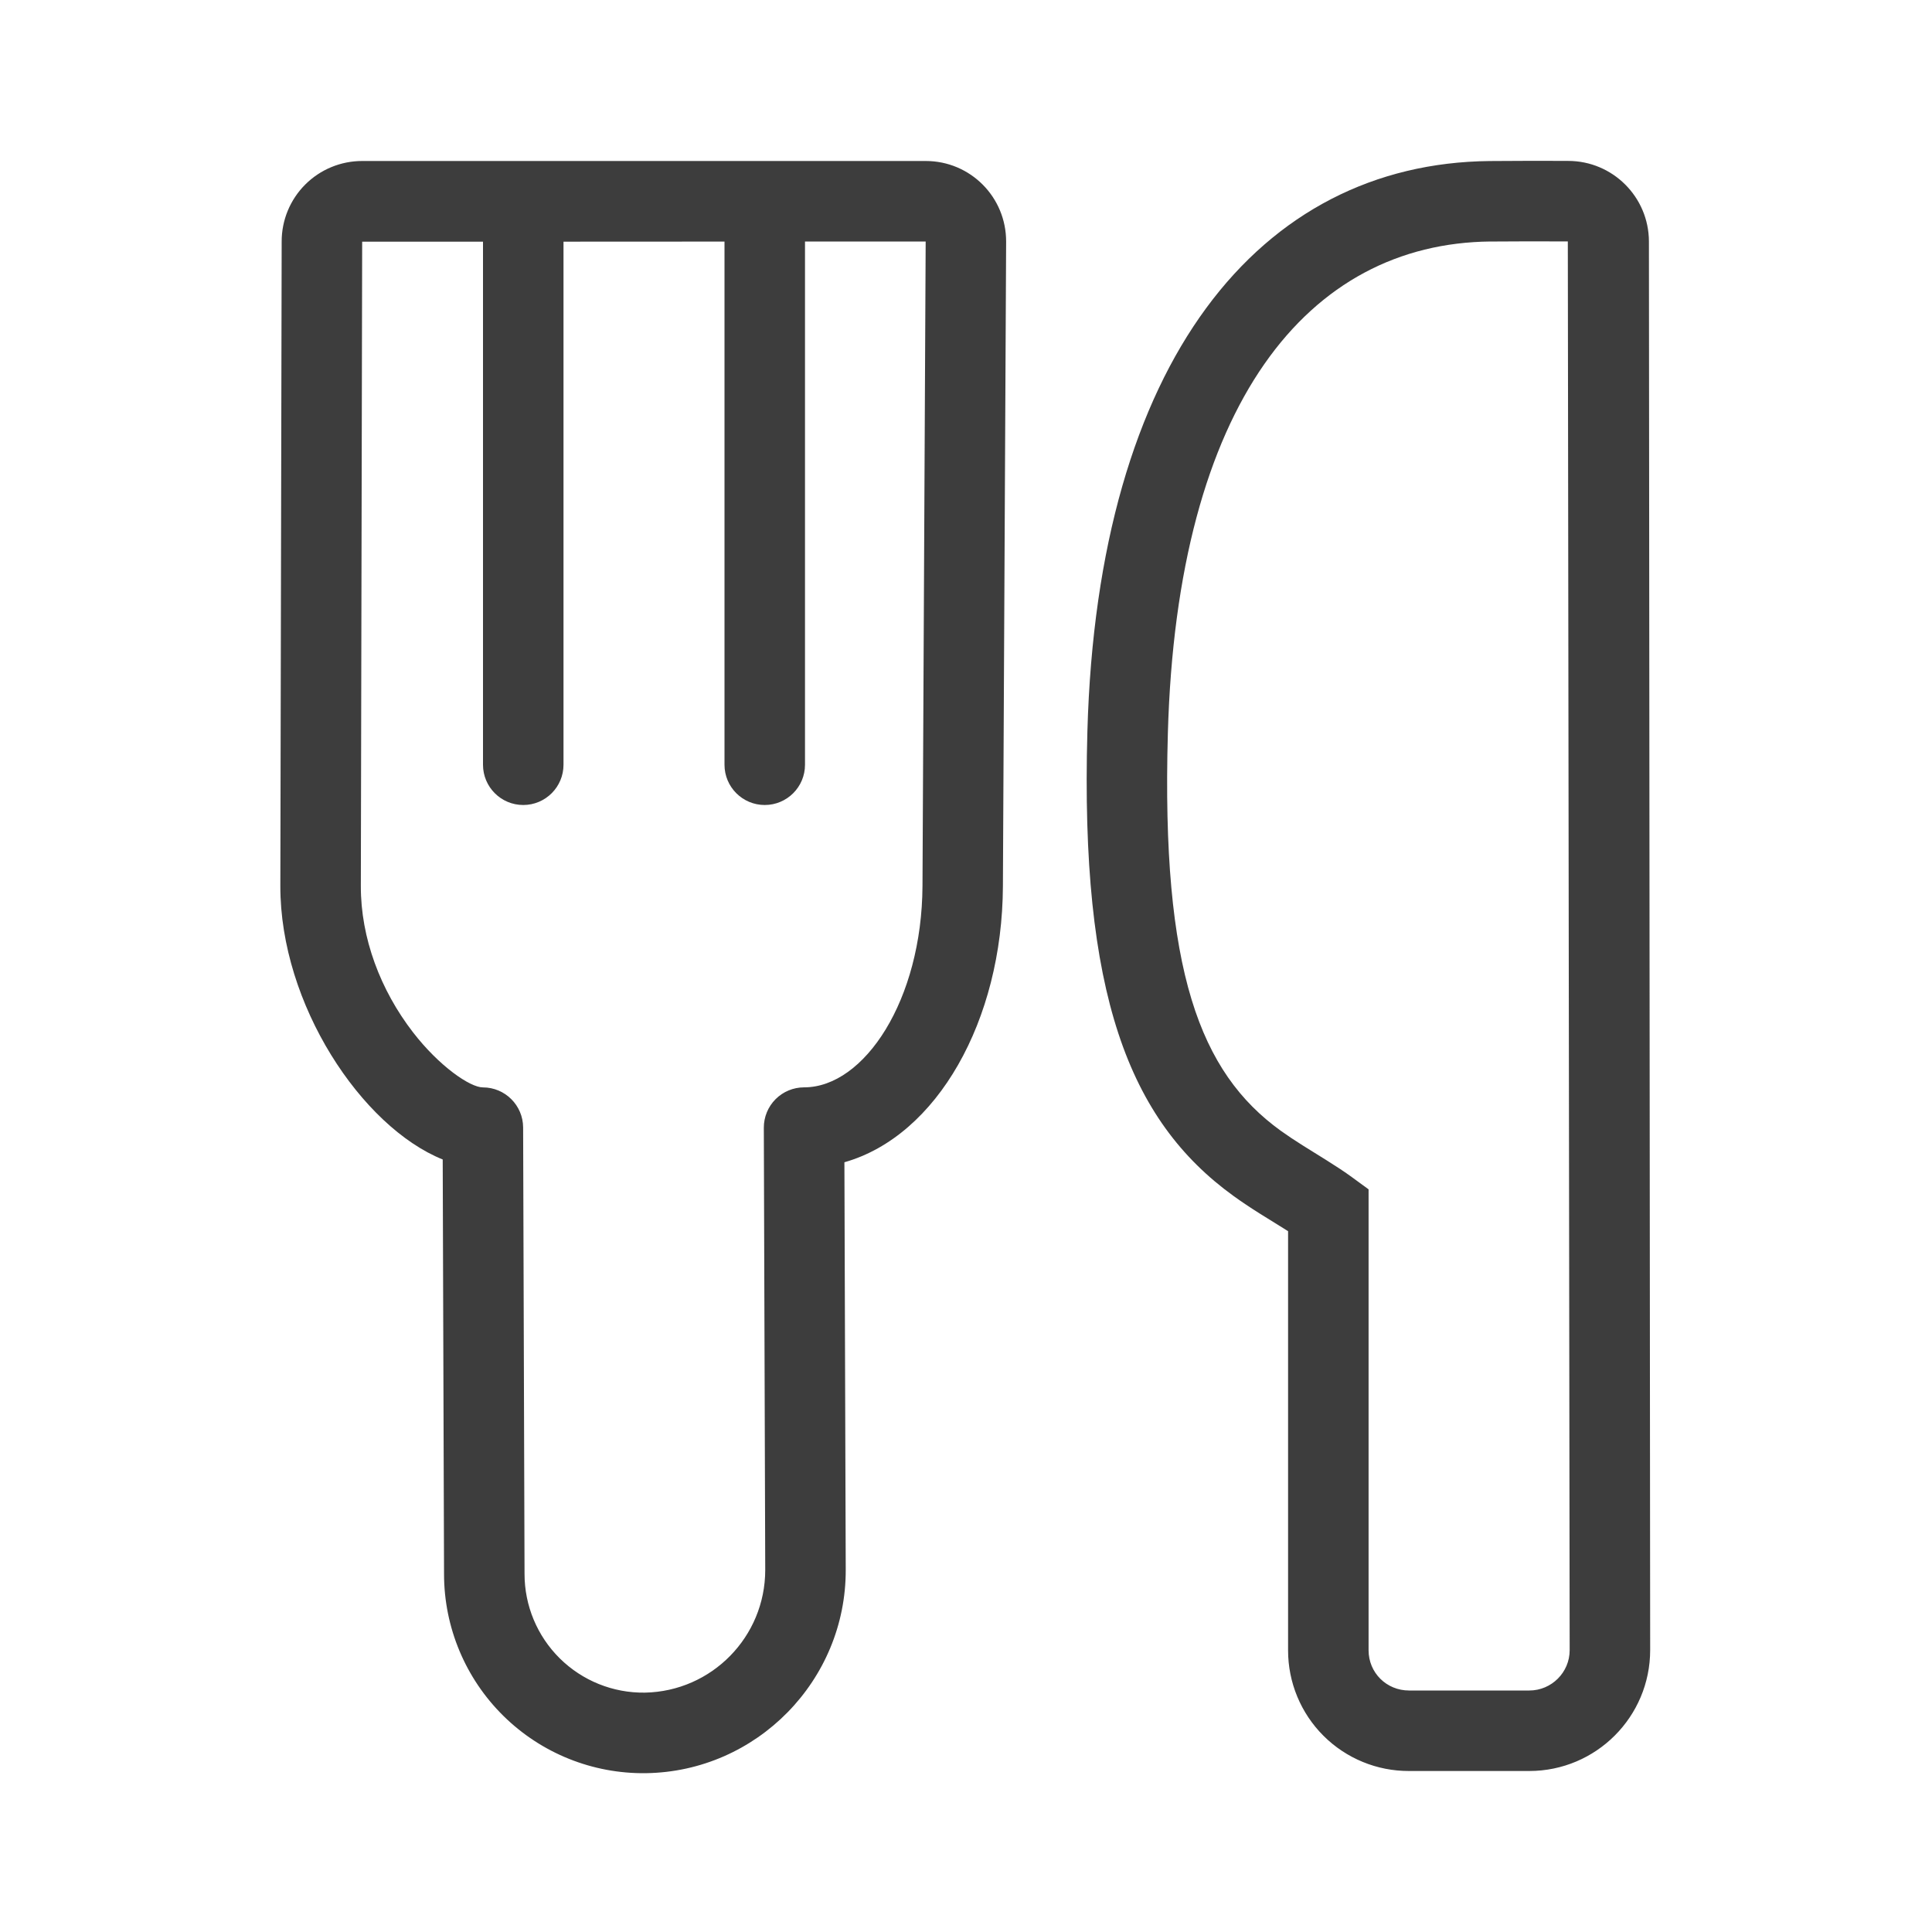
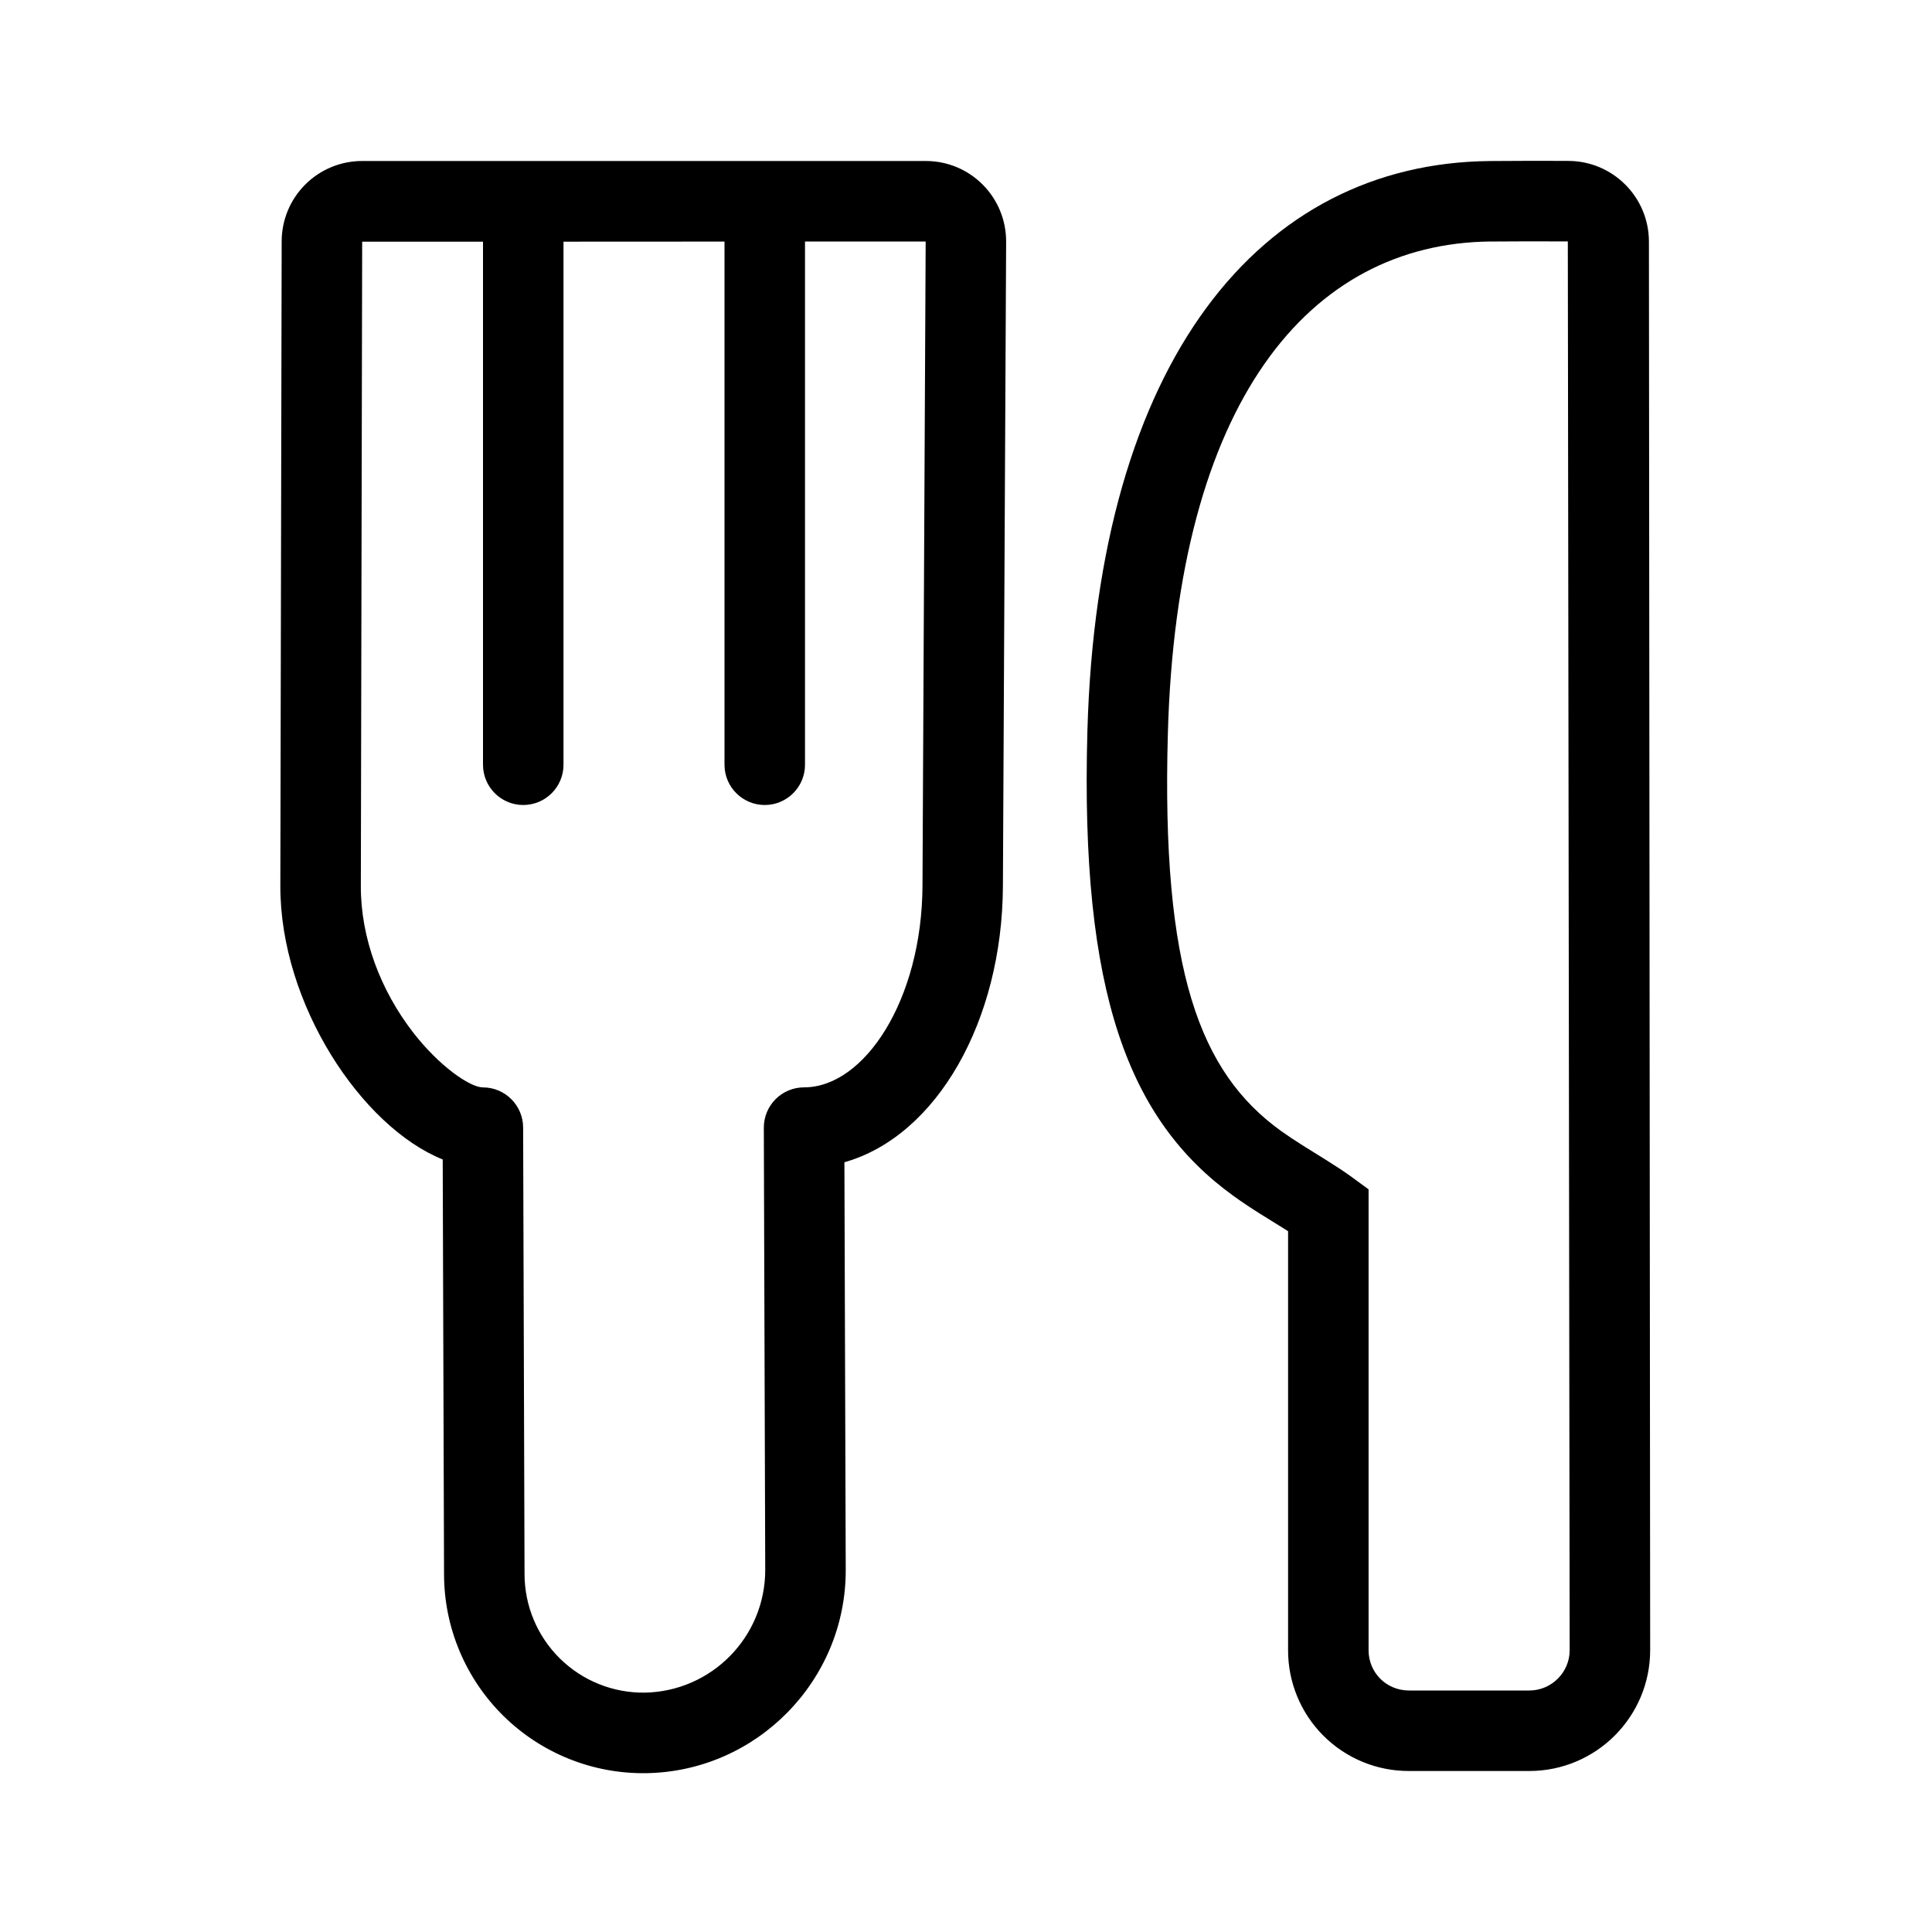
<svg xmlns="http://www.w3.org/2000/svg" t="1676801219930" class="icon" viewBox="0 0 1024 1024" version="1.1" p-id="2786" width="200" height="200">
-   <path d="M682.709 652.565l-2.155-1.365c-1.408-0.896-10.005-6.187-12.608-7.829-5.333-3.349-9.749-6.315-14.08-9.429-55.701-40.213-81.387-107.477-77.525-246.315 5.461-196.608 91.52-301.013 213.141-302.272L793.301 85.333a2882.133 2882.133 0 0 1 33.28-0.064l4.587 0.021a42.816 42.816 0 0 1 42.795 42.667l0.661 746.624A64.107 64.107 0 0 1 810.56 938.667h-63.723a63.893 63.893 0 0 1-64.128-64V652.587zM298.667 128.085V405.333a21.333 21.333 0 0 1-42.667 0V128.107H191.957l-0.704 341.547c-0.064 27.52 10.389 55.125 27.627 77.461 13.888 17.984 30.251 29.227 37.056 29.227a21.333 21.333 0 0 1 21.333 21.248l0.747 236.565a62.891 62.891 0 0 0 63.744 62.976 65.024 65.024 0 0 0 63.829-65.024l-0.747-234.368a21.333 21.333 0 0 1 21.333-21.419c32 0 62.464-46.379 62.763-106.795L490.624 128 426.667 128.021V405.333a21.333 21.333 0 0 1-42.667 0V128.043l-85.333 0.043zM793.643 128L789.931 128c-96.512 1.003-166.059 85.397-170.944 260.779-3.499 125.909 17.003 179.627 59.861 210.56 3.499 2.517 7.232 4.992 11.84 7.893 2.411 1.536 10.923 6.784 12.501 7.787 5.376 3.371 9.493 6.08 13.44 8.96l8.747 6.4V874.667c0 11.883 9.451 21.333 21.461 21.333h63.723c11.797 0 21.419-9.643 21.397-21.376l-0.981-746.667h-4.565c-10.56-0.064-22.016-0.043-32.768 0.043z m-558.293 706.283l-0.704-219.733c-42.944-17.301-86.187-82.283-86.059-144.981l0.704-341.547A42.624 42.624 0 0 1 192 85.333h298.667c23.701 0 42.709 19.2 42.603 42.859l-1.707 341.547c-0.341 71.125-34.88 132.352-84.011 146.283L448.256 832c0.192 58.688-47.211 106.987-105.877 107.819a105.557 105.557 0 0 1-107.029-105.515z" fill="#3D3D3D" p-id="2787" />
+   <path d="M682.709 652.565l-2.155-1.365c-1.408-0.896-10.005-6.187-12.608-7.829-5.333-3.349-9.749-6.315-14.08-9.429-55.701-40.213-81.387-107.477-77.525-246.315 5.461-196.608 91.52-301.013 213.141-302.272L793.301 85.333a2882.133 2882.133 0 0 1 33.28-0.064l4.587 0.021a42.816 42.816 0 0 1 42.795 42.667l0.661 746.624A64.107 64.107 0 0 1 810.56 938.667h-63.723a63.893 63.893 0 0 1-64.128-64V652.587zM298.667 128.085V405.333a21.333 21.333 0 0 1-42.667 0V128.107H191.957l-0.704 341.547c-0.064 27.52 10.389 55.125 27.627 77.461 13.888 17.984 30.251 29.227 37.056 29.227a21.333 21.333 0 0 1 21.333 21.248l0.747 236.565a62.891 62.891 0 0 0 63.744 62.976 65.024 65.024 0 0 0 63.829-65.024l-0.747-234.368a21.333 21.333 0 0 1 21.333-21.419c32 0 62.464-46.379 62.763-106.795L490.624 128 426.667 128.021V405.333a21.333 21.333 0 0 1-42.667 0V128.043l-85.333 0.043zM793.643 128L789.931 128c-96.512 1.003-166.059 85.397-170.944 260.779-3.499 125.909 17.003 179.627 59.861 210.56 3.499 2.517 7.232 4.992 11.84 7.893 2.411 1.536 10.923 6.784 12.501 7.787 5.376 3.371 9.493 6.08 13.44 8.96l8.747 6.4V874.667c0 11.883 9.451 21.333 21.461 21.333h63.723c11.797 0 21.419-9.643 21.397-21.376l-0.981-746.667h-4.565c-10.56-0.064-22.016-0.043-32.768 0.043z m-558.293 706.283l-0.704-219.733c-42.944-17.301-86.187-82.283-86.059-144.981l0.704-341.547A42.624 42.624 0 0 1 192 85.333h298.667c23.701 0 42.709 19.2 42.603 42.859l-1.707 341.547c-0.341 71.125-34.88 132.352-84.011 146.283L448.256 832c0.192 58.688-47.211 106.987-105.877 107.819a105.557 105.557 0 0 1-107.029-105.515z" fill="" p-id="2787" />
</svg>
